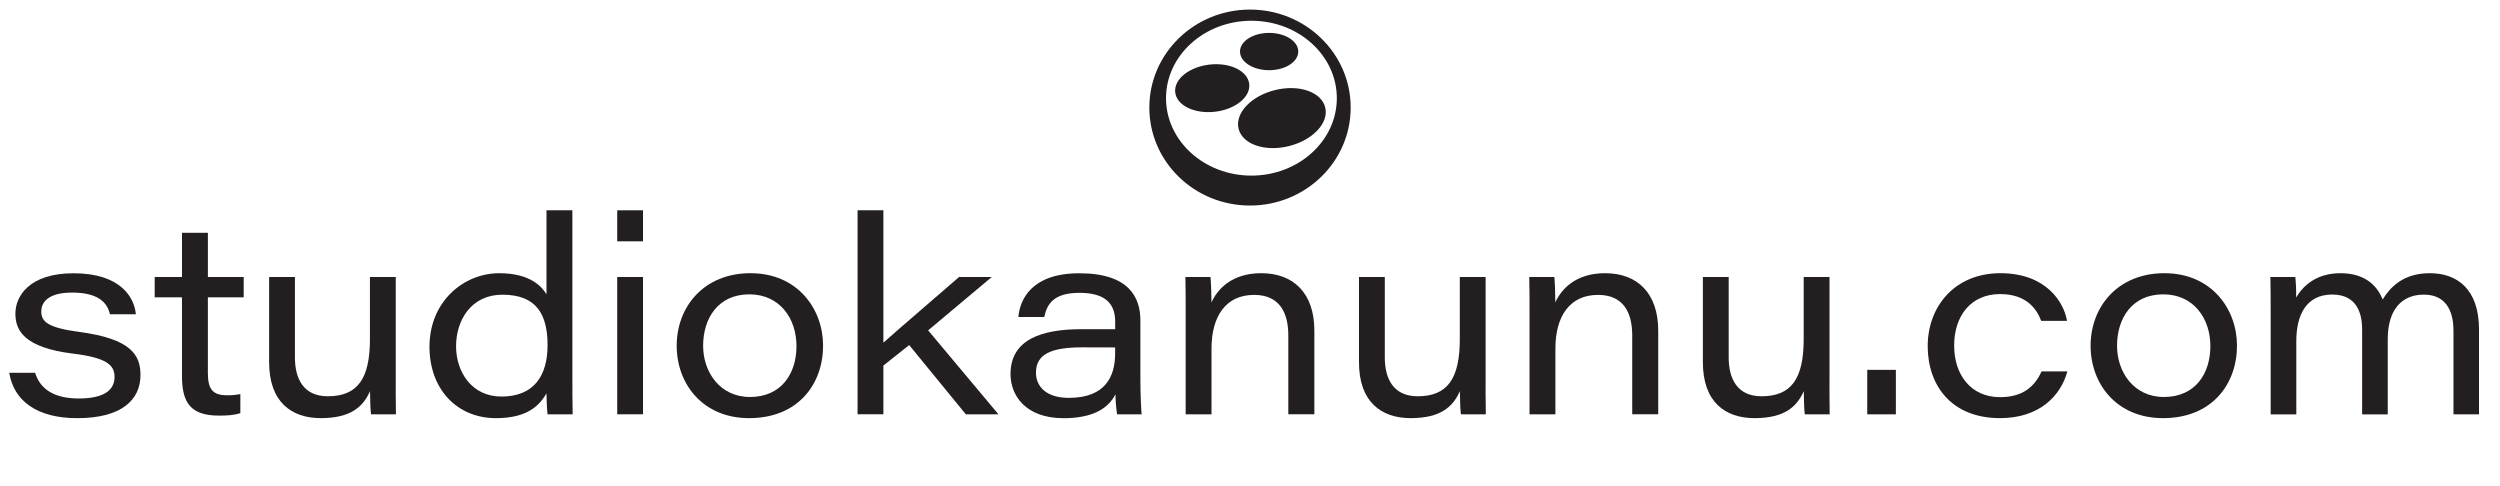
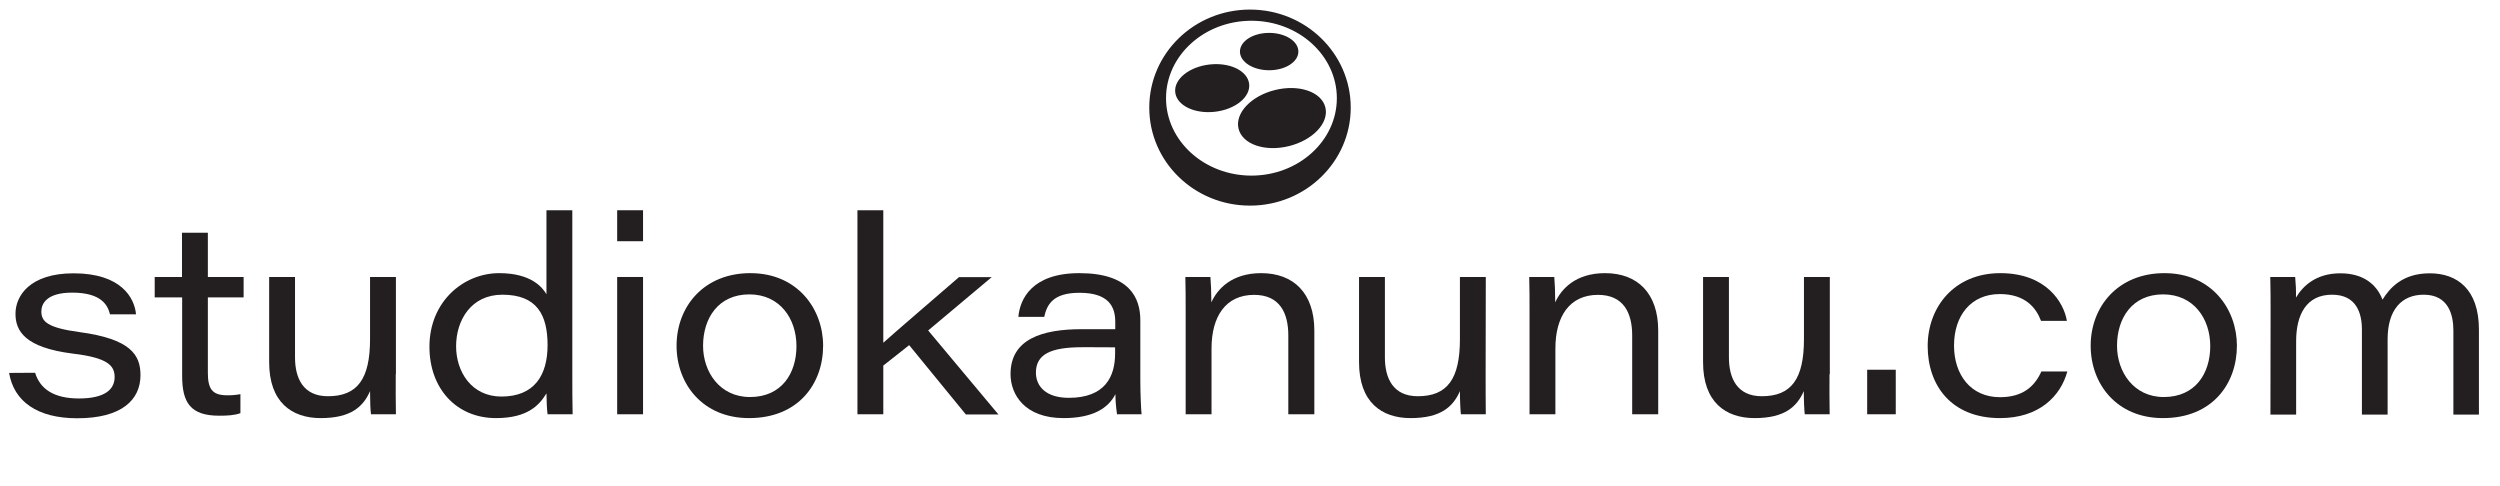
- <svg xmlns="http://www.w3.org/2000/svg" id="SK_Bug" data-name="SK Bug" viewBox="0 0 1566 304.08">
-   <defs>
-     <style>.cls-1,.cls-2{fill:#231f20;}.cls-2{stroke:#231f20;stroke-miterlimit:10;}</style>
-   </defs>
-   <path class="cls-1" d="M22,233.5c3.08,10.17,11.81,16.11,27.37,16.11,16.54,0,22.38-5.77,22.38-13.45,0-7.19-4.32-12.06-26.18-14.67-30.24-3.78-35.93-14.33-35.93-25,0-11.12,8.87-25.32,36.4-25.32,29.77,0,38.16,15.37,39.06,25.69H68.89c-1.3-5.18-4.83-13.59-23.73-13.59-15.93,0-19.31,6.86-19.31,11.77,0,6.41,4,10.25,23.73,12.86C81.92,212.2,88,222.18,88,234.94c0,15.46-11.78,27-39.56,27-25.07,0-39.71-10.6-42.66-28.42Z" />
-   <path class="cls-1" d="M96.9,173.51H114v-27.7h16.22v27.7h22.43v12.75H130.21v47.09c0,9.86,2.52,14.24,11.89,14.24a38.47,38.47,0,0,0,8.46-.74v11.91c-3.89,1.36-8.38,1.58-13.33,1.58-17.82,0-23.24-8-23.24-24.9V186.26H96.9Z" />
-   <path class="cls-1" d="M247.9,234.45c0,8.38-.06,16.71.11,25.09h-15.6c-.35-2.38-.58-8.49-.63-14.54-4.3,9.75-12,16.92-30.86,16.92-18.24,0-32.34-10-32.34-35V173.51h16.17v50.4c0,13,5.11,24.31,20.56,24.31,18.53,0,26.42-10.78,26.42-35.82V173.51H247.9Z" />
-   <path class="cls-1" d="M358.54,131.73V234.55c0,8.27,0,16.72.17,25H343c-.45-3.65-.62-8.83-.68-13.1-4.35,7.33-11.69,15.48-31.61,15.48-24.89,0-41.69-18.6-41.69-44.69,0-28.3,21.31-46.1,43.71-46.1,20.19,0,27.16,9.14,29.59,13.24V131.73ZM285.68,216.9c0,15.85,9.62,31.5,28.42,31.5,20.48,0,28.89-13.18,28.89-32.19s-6.7-31.61-28.31-31.61C295.14,184.6,285.68,200.62,285.68,216.9Z" />
-   <path class="cls-1" d="M386.62,131.73h16.17v19.43H386.62Zm0,41.78h16.17v86H386.62Z" />
-   <path class="cls-1" d="M515.58,216.5c0,23.9-15.45,45.42-46.35,45.42-29.1,0-45.35-21.52-45.35-45.31,0-24.66,17.22-45.48,46.19-45.48C499.83,171.13,515.58,193.75,515.58,216.5Zm-75.14.11c0,16.33,10.43,32.06,29.35,32.06,19.71,0,29.12-14.69,29.12-31.89s-10.4-32.4-29.52-32.4C449.85,184.38,440.44,199.36,440.44,216.61Z" />
-   <path class="cls-1" d="M553.35,214.66c9.13-8.25,34.06-29.48,47.42-41.15h20.47l-39.85,33.43,44.05,52.6H605l-35.5-43.4L553.35,229v30.51H537.18V131.73h16.17Z" />
-   <path class="cls-1" d="M714.34,238.25c0,8.38.51,19.31.79,21.29H699.74a88,88,0,0,1-1-12.58c-4.53,8.93-14.27,15-32.5,15-24.31,0-33.25-14.73-33.25-27.63,0-22,20-28.13,44.56-28.13h21v-4.57c0-9.41-4-18.2-22.36-18.2-16.48,0-20.36,7.26-22.07,15.14H637.9c1-11.4,8.68-27.4,38.19-27.4,31.3,0,38.25,15.29,38.25,29.51ZM698.5,217.64c-2.68-.06-8.45-.06-20.57-.06-19.74,0-29,4.38-29,15.88,0,8.56,6.33,15.76,20.59,15.76,22.84,0,29-13.35,29-27.84Z" />
-   <path class="cls-1" d="M742.7,195.2c0-7.25,0-15.29-.17-21.69h15.72c.34,3,.57,10.08.62,15.91,3.74-8.27,12.71-18.29,31.16-18.29,20.2,0,33.29,12.44,33.29,36v52.37H807V210.08c0-14.15-5.42-25.36-21.42-25.36-17.9,0-26.69,13.64-26.69,33.57v41.25H742.7Z" />
-   <path class="cls-1" d="M930.59,234.45c0,8.38-.05,16.71.12,25.09H915.1c-.34-2.38-.57-8.49-.62-14.54-4.31,9.75-12,16.92-30.86,16.92-18.24,0-32.35-10-32.35-35V173.51h16.17v50.4c0,13,5.12,24.31,20.57,24.31,18.53,0,26.41-10.78,26.41-35.82V173.51h16.17Z" />
-   <path class="cls-1" d="M958.09,195.2c0-7.25,0-15.29-.17-21.69h15.72c.34,3,.56,10.08.62,15.91,3.73-8.27,12.71-18.29,31.15-18.29,20.2,0,33.3,12.44,33.3,36v52.37h-16.28V210.08c0-14.15-5.42-25.36-21.42-25.36-17.91,0-26.7,13.64-26.7,33.57v41.25H958.09Z" />
-   <path class="cls-1" d="M1146,234.45c0,8.38-.06,16.71.11,25.09h-15.6c-.34-2.38-.57-8.49-.63-14.54-4.3,9.75-12,16.92-30.85,16.92-18.25,0-32.35-10-32.35-35V173.51h16.17v50.4c0,13,5.12,24.31,20.56,24.31,18.53,0,26.42-10.78,26.42-35.82V173.51H1146Z" />
-   <path class="cls-1" d="M1169.64,259.54V231.67h17.93v27.87Z" />
-   <path class="cls-1" d="M1295,232.63c-4.21,15.56-17.74,29.29-42.18,29.29-30.58,0-45.31-20.61-45.31-45.13s16.66-45.66,45.54-45.66,39.84,18.43,41.73,29.86h-16.17c-3-8-9.72-16.78-25.79-16.78-18.11,0-28.74,13.5-28.74,32.29,0,17.94,10.18,32.28,28.8,32.28,13.91,0,21.62-6.41,25.95-16.15Z" />
-   <path class="cls-1" d="M1401.25,216.5c0,23.9-15.45,45.42-46.35,45.42-29.1,0-45.35-21.52-45.35-45.31,0-24.66,17.22-45.48,46.19-45.48C1385.5,171.13,1401.25,193.75,1401.25,216.5Zm-75.14.11c0,16.33,10.44,32.06,29.35,32.06,19.71,0,29.12-14.69,29.12-31.89s-10.4-32.4-29.52-32.4C1335.52,184.38,1326.11,199.36,1326.11,216.61Z" />
-   <path class="cls-1" d="M1422.34,195.71c0-7.42,0-14.78-.17-22.2h15.62a108.32,108.32,0,0,1,.5,12.86c4.36-7.39,12.69-15.24,27.79-15.24,14.2,0,22.66,6.8,26.41,16.48,4.59-7.45,12.63-16.48,29.58-16.48s30.78,9.83,30.78,35.26v53.15h-16V207c0-10-3.24-22.45-18.57-22.45-13.69,0-22.59,9.3-22.59,27.87v47.17h-16.06V206.26c0-10.29-3.52-21.76-18.69-21.76-16.2,0-22.53,12.68-22.53,29.09v46h-16.06Z" />
-   <ellipse class="cls-2" cx="759.34" cy="55.27" rx="22.83" ry="14.37" transform="translate(-1.38 86.27) rotate(-6.5)" />
-   <ellipse class="cls-2" cx="794.98" cy="32.29" rx="17.75" ry="11.18" />
-   <ellipse class="cls-2" cx="802.99" cy="74" rx="27.45" ry="17.58" transform="translate(5.65 194.49) rotate(-13.86)" />
-   <path class="cls-2" d="M845.57,67.37c0,33.62-28,60.88-62.57,60.88S720.44,101,720.44,67.37,748.45,6.5,783,6.5,845.57,33.75,845.57,67.37ZM783.89,12.5c-29.81,0-54,22-54,49s24.18,49,54,49,54-22,54-49S813.71,12.5,783.89,12.5Z" />
+ <svg xmlns="http://www.w3.org/2000/svg" version="1.1" id="SK_Bug" x="0px" y="0px" viewBox="0 0 1566 304.1" style="enable-background:new 0 0 1566 304.1;" xml:space="preserve">
+   <style type="text/css">
+ 	.st0{fill:#231F20;}
+ 	.st1{fill:#231F20;stroke:#231F20;stroke-miterlimit:10;}
+ </style>
+   <path class="st0" d="M22,233.5c3.1,10.2,11.8,16.1,27.4,16.1c16.5,0,22.4-5.8,22.4-13.4c0-7.2-4.3-12.1-26.2-14.7  c-30.2-3.8-35.9-14.3-35.9-25c0-11.1,8.9-25.3,36.4-25.3c29.8,0,38.2,15.4,39.1,25.7H68.9c-1.3-5.2-4.8-13.6-23.7-13.6  c-15.9,0-19.3,6.9-19.3,11.8c0,6.4,4,10.2,23.7,12.9c32.3,4.3,38.4,14.3,38.4,27c0,15.5-11.8,27-39.6,27  c-25.1,0-39.7-10.6-42.7-28.4L22,233.5z" />
+   <path class="st0" d="M96.9,173.5H114v-27.7h16.2v27.7h22.4v12.8h-22.4v47.1c0,9.9,2.5,14.2,11.9,14.2c2.8,0.1,5.7-0.2,8.5-0.7v11.9  c-3.9,1.4-8.4,1.6-13.3,1.6c-17.8,0-23.2-8-23.2-24.9v-49.2H96.9V173.5z" />
+   <path class="st0" d="M247.9,234.4c0,8.4-0.1,16.7,0.1,25.1h-15.6c-0.4-2.4-0.6-8.5-0.6-14.5c-4.3,9.8-12,16.9-30.9,16.9  c-18.2,0-32.3-10-32.3-35v-53.4h16.2v50.4c0,13,5.1,24.3,20.6,24.3c18.5,0,26.4-10.8,26.4-35.8v-38.9h16.2V234.4z" />
+   <path class="st0" d="M358.5,131.7v102.8c0,8.3,0,16.7,0.2,25H343c-0.5-3.6-0.6-8.8-0.7-13.1c-4.4,7.3-11.7,15.5-31.6,15.5  c-24.9,0-41.7-18.6-41.7-44.7c0-28.3,21.3-46.1,43.7-46.1c20.2,0,27.2,9.1,29.6,13.2v-52.6H358.5z M285.7,216.9  c0,15.9,9.6,31.5,28.4,31.5c20.5,0,28.9-13.2,28.9-32.2s-6.7-31.6-28.3-31.6C295.1,184.6,285.7,200.6,285.7,216.9z" />
+   <path class="st0" d="M386.6,131.7h16.2v19.4h-16.2V131.7z M386.6,173.5h16.2v86h-16.2V173.5z" />
+   <path class="st0" d="M515.6,216.5c0,23.9-15.5,45.4-46.4,45.4c-29.1,0-45.4-21.5-45.4-45.3c0-24.7,17.2-45.5,46.2-45.5  C499.8,171.1,515.6,193.8,515.6,216.5z M440.4,216.6c0,16.3,10.4,32.1,29.4,32.1c19.7,0,29.1-14.7,29.1-31.9s-10.4-32.4-29.5-32.4  C449.9,184.4,440.4,199.4,440.4,216.6z" />
+   <path class="st0" d="M553.3,214.7c9.1-8.2,34.1-29.5,47.4-41.1h20.5l-39.8,33.4l44,52.6H605l-35.5-43.4L553.3,229v30.5h-16.2V131.7  h16.2V214.7z" />
+   <path class="st0" d="M714.3,238.2c0,8.4,0.5,19.3,0.8,21.3h-15.4c-0.6-4.2-1-8.4-1-12.6c-4.5,8.9-14.3,15-32.5,15  c-24.3,0-33.2-14.7-33.2-27.6c0-22,20-28.1,44.6-28.1h21v-4.6c0-9.4-4-18.2-22.4-18.2c-16.5,0-20.4,7.3-22.1,15.1h-16.2  c1-11.4,8.7-27.4,38.2-27.4c31.3,0,38.2,15.3,38.2,29.5V238.2z M698.5,217.6c-2.7-0.1-8.5-0.1-20.6-0.1c-19.7,0-29,4.4-29,15.9  c0,8.6,6.3,15.8,20.6,15.8c22.8,0,29-13.4,29-27.8L698.5,217.6z" />
+   <path class="st0" d="M742.7,195.2c0-7.2,0-15.3-0.2-21.7h15.7c0.3,3,0.6,10.1,0.6,15.9c3.7-8.3,12.7-18.3,31.2-18.3  c20.2,0,33.3,12.4,33.3,36v52.4H807v-49.4c0-14.1-5.4-25.4-21.4-25.4c-17.9,0-26.7,13.6-26.7,33.6v41.2h-16.2V195.2z" />
+   <path class="st0" d="M930.6,234.4c0,8.4,0,16.7,0.1,25.1h-15.6c-0.3-2.4-0.6-8.5-0.6-14.5c-4.3,9.8-12,16.9-30.9,16.9  c-18.2,0-32.3-10-32.3-35v-53.4h16.2v50.4c0,13,5.1,24.3,20.6,24.3c18.5,0,26.4-10.8,26.4-35.8v-38.9h16.2L930.6,234.4z" />
+   <path class="st0" d="M958.1,195.2c0-7.2,0-15.3-0.2-21.7h15.7c0.3,3,0.6,10.1,0.6,15.9c3.7-8.3,12.7-18.3,31.2-18.3  c20.2,0,33.3,12.4,33.3,36v52.4h-16.3v-49.4c0-14.1-5.4-25.4-21.4-25.4c-17.9,0-26.7,13.6-26.7,33.6v41.2h-16.2V195.2z" />
+   <path class="st0" d="M1146,234.4c0,8.4-0.1,16.7,0.1,25.1h-15.6c-0.3-2.4-0.6-8.5-0.6-14.5c-4.3,9.8-12,16.9-30.8,16.9  c-18.2,0-32.3-10-32.3-35v-53.4h16.2v50.4c0,13,5.1,24.3,20.6,24.3c18.5,0,26.4-10.8,26.4-35.8v-38.9h16.2V234.4z" />
+   <path class="st0" d="M1169.6,259.5v-27.9h17.9v27.9H1169.6z" />
+   <path class="st0" d="M1295,232.6c-4.2,15.6-17.7,29.3-42.2,29.3c-30.6,0-45.3-20.6-45.3-45.1s16.7-45.7,45.5-45.7  s39.8,18.4,41.7,29.9h-16.2c-3-8-9.7-16.8-25.8-16.8c-18.1,0-28.7,13.5-28.7,32.3c0,17.9,10.2,32.3,28.8,32.3  c13.9,0,21.6-6.4,25.9-16.1H1295z" />
+   <path class="st0" d="M1401.2,216.5c0,23.9-15.4,45.4-46.3,45.4c-29.1,0-45.3-21.5-45.3-45.3c0-24.7,17.2-45.5,46.2-45.5  C1385.5,171.1,1401.2,193.8,1401.2,216.5z M1326.1,216.6c0,16.3,10.4,32.1,29.3,32.1c19.7,0,29.1-14.7,29.1-31.9  s-10.4-32.4-29.5-32.4C1335.5,184.4,1326.1,199.4,1326.1,216.6z" />
+   <path class="st0" d="M1422.3,195.7c0-7.4,0-14.8-0.2-22.2h15.6c0.4,4.3,0.6,8.6,0.5,12.9c4.4-7.4,12.7-15.2,27.8-15.2  c14.2,0,22.7,6.8,26.4,16.5c4.6-7.4,12.6-16.5,29.6-16.5s30.8,9.8,30.8,35.3v53.2h-16V207c0-10-3.2-22.4-18.6-22.4  c-13.7,0-22.6,9.3-22.6,27.9v47.2h-16.1v-53.3c0-10.3-3.5-21.8-18.7-21.8c-16.2,0-22.5,12.7-22.5,29.1v46h-16.1L1422.3,195.7z" />
+   <ellipse transform="matrix(0.9936 -0.1132 0.1132 0.9936 -1.3705 86.3142)" class="st1" cx="759.3" cy="55.2" rx="22.8" ry="14.4" />
+   <ellipse class="st1" cx="795" cy="32.3" rx="17.8" ry="11.2" />
+   <ellipse transform="matrix(0.9709 -0.2396 0.2396 0.9709 5.6581 194.5097)" class="st1" cx="803" cy="74" rx="27.5" ry="17.6" />
+   <path class="st1" d="M845.6,67.4c0,33.6-28,60.9-62.6,60.9s-62.6-27.2-62.6-60.9s28-60.9,62.6-60.9S845.6,33.8,845.6,67.4z   M783.9,12.5c-29.8,0-54,22-54,49s24.2,49,54,49s54-22,54-49S813.7,12.5,783.9,12.5z" />
</svg>
